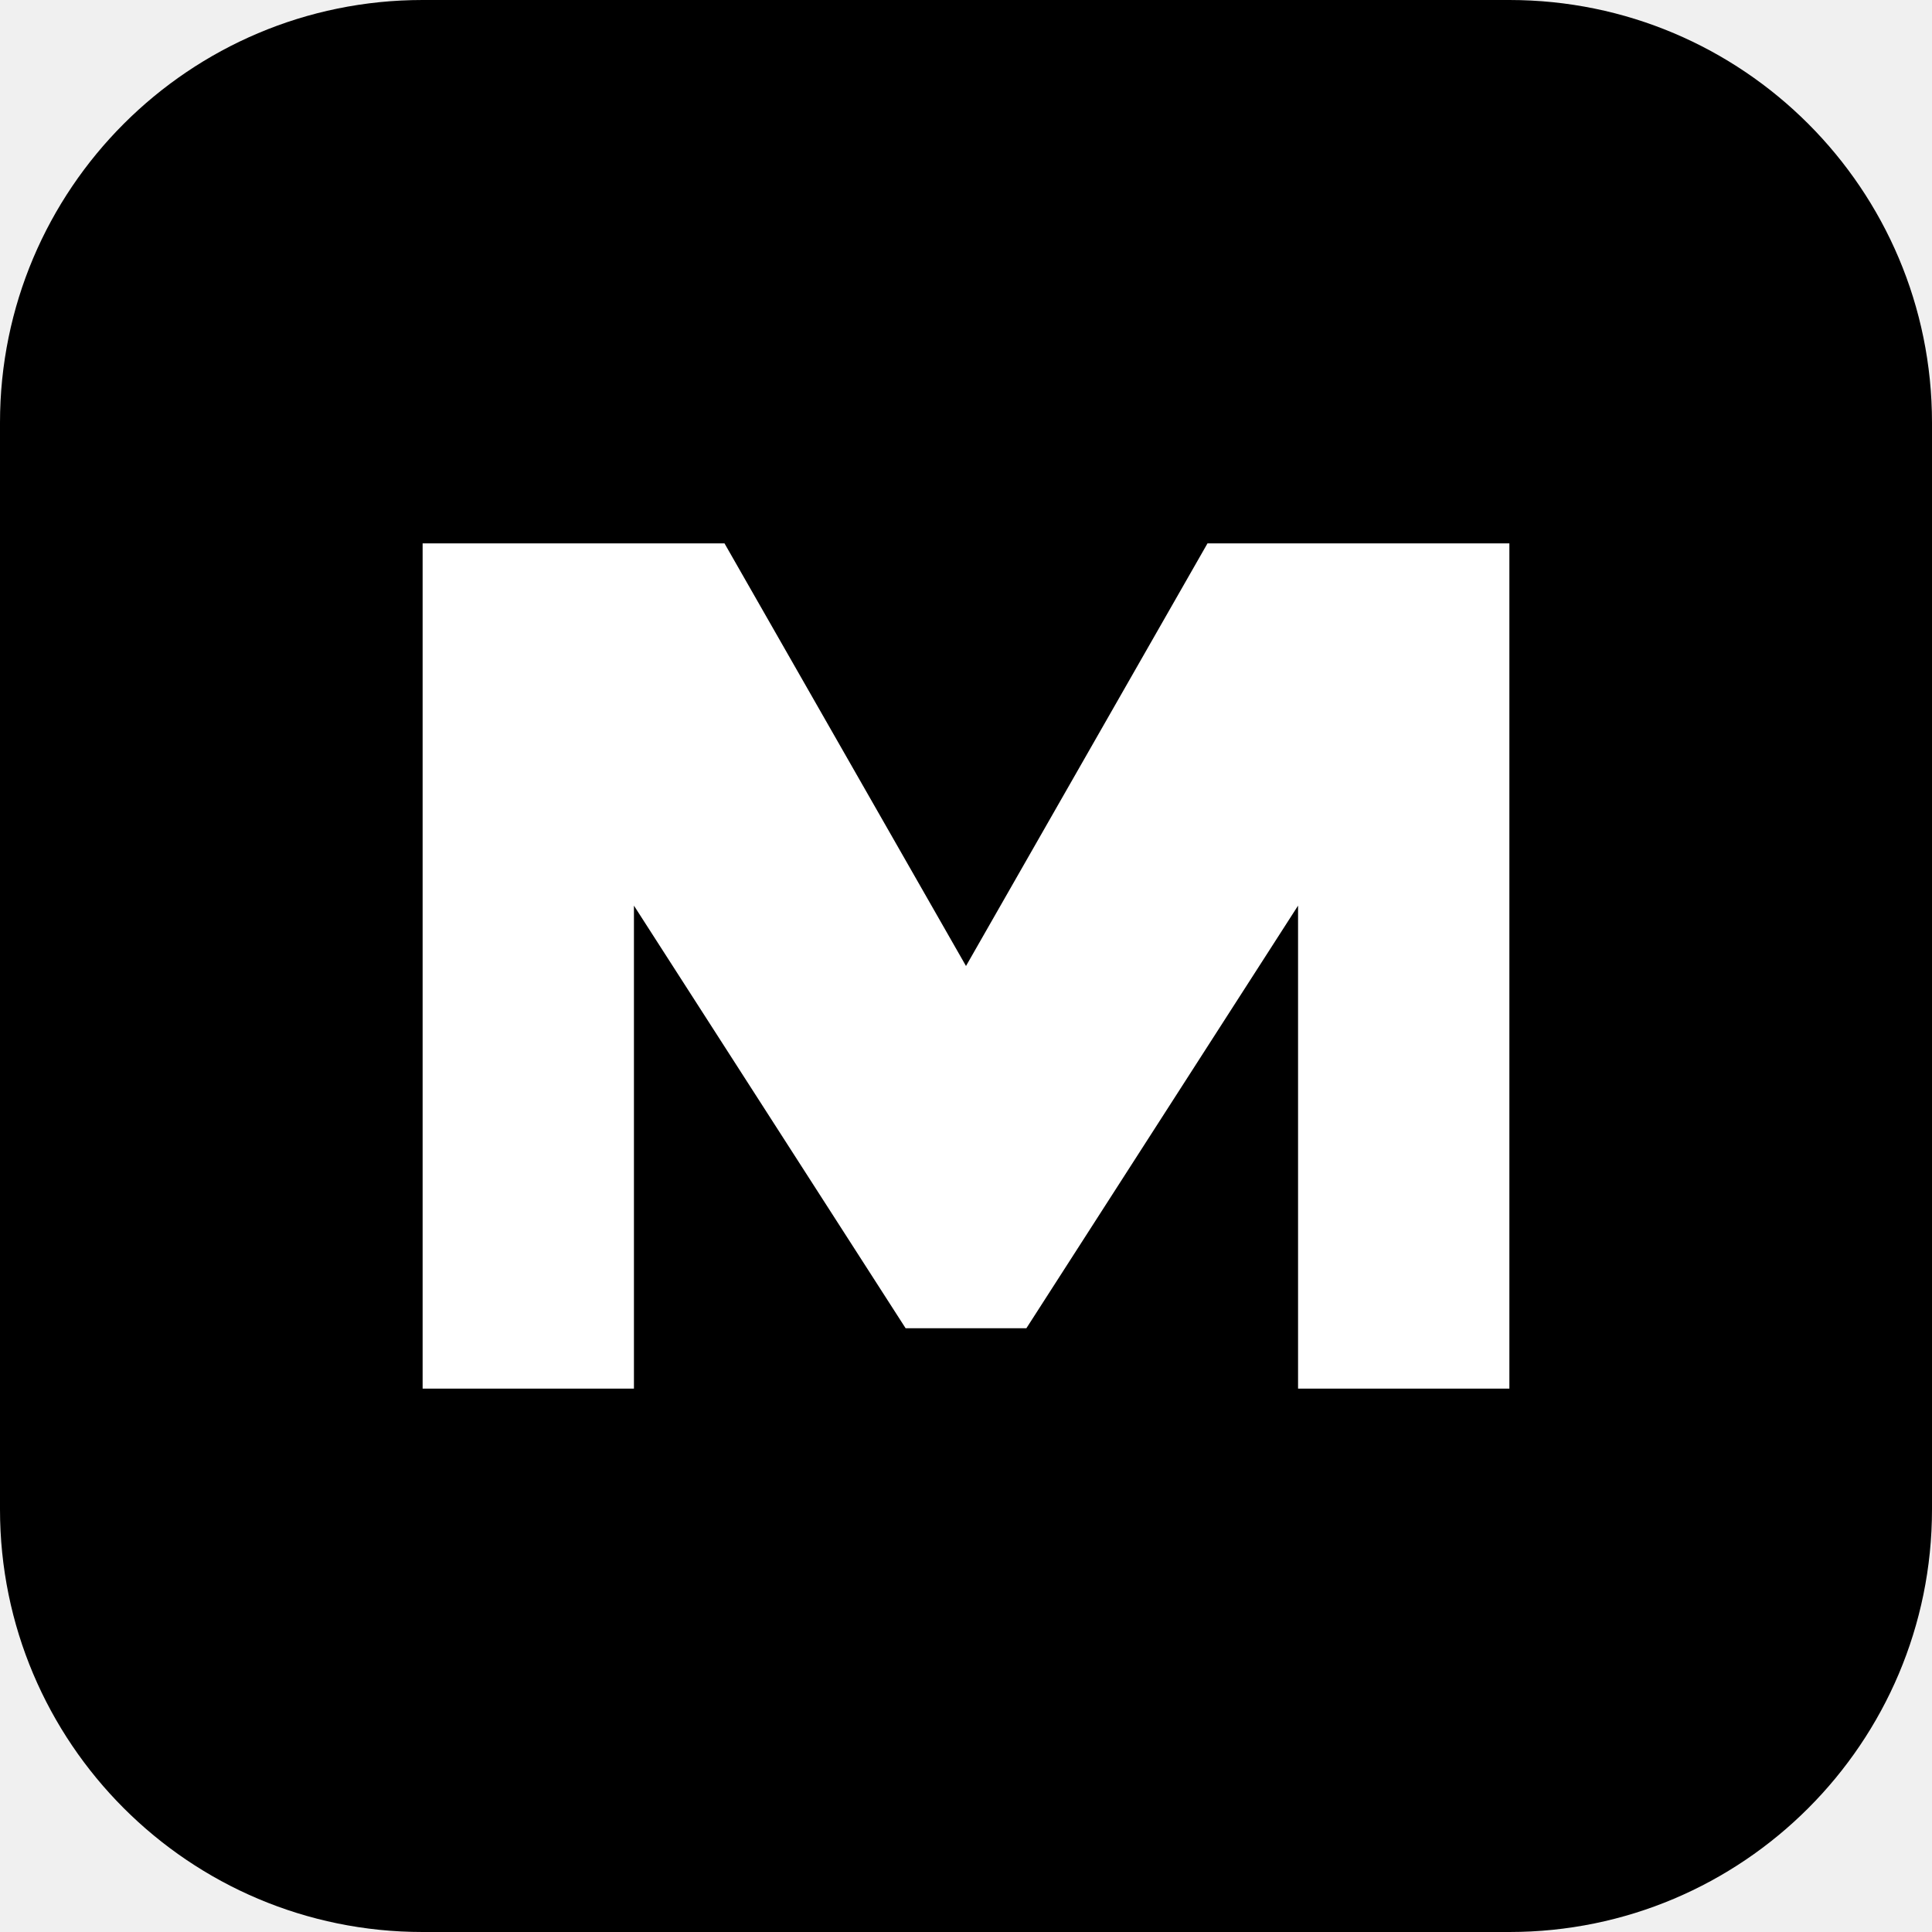
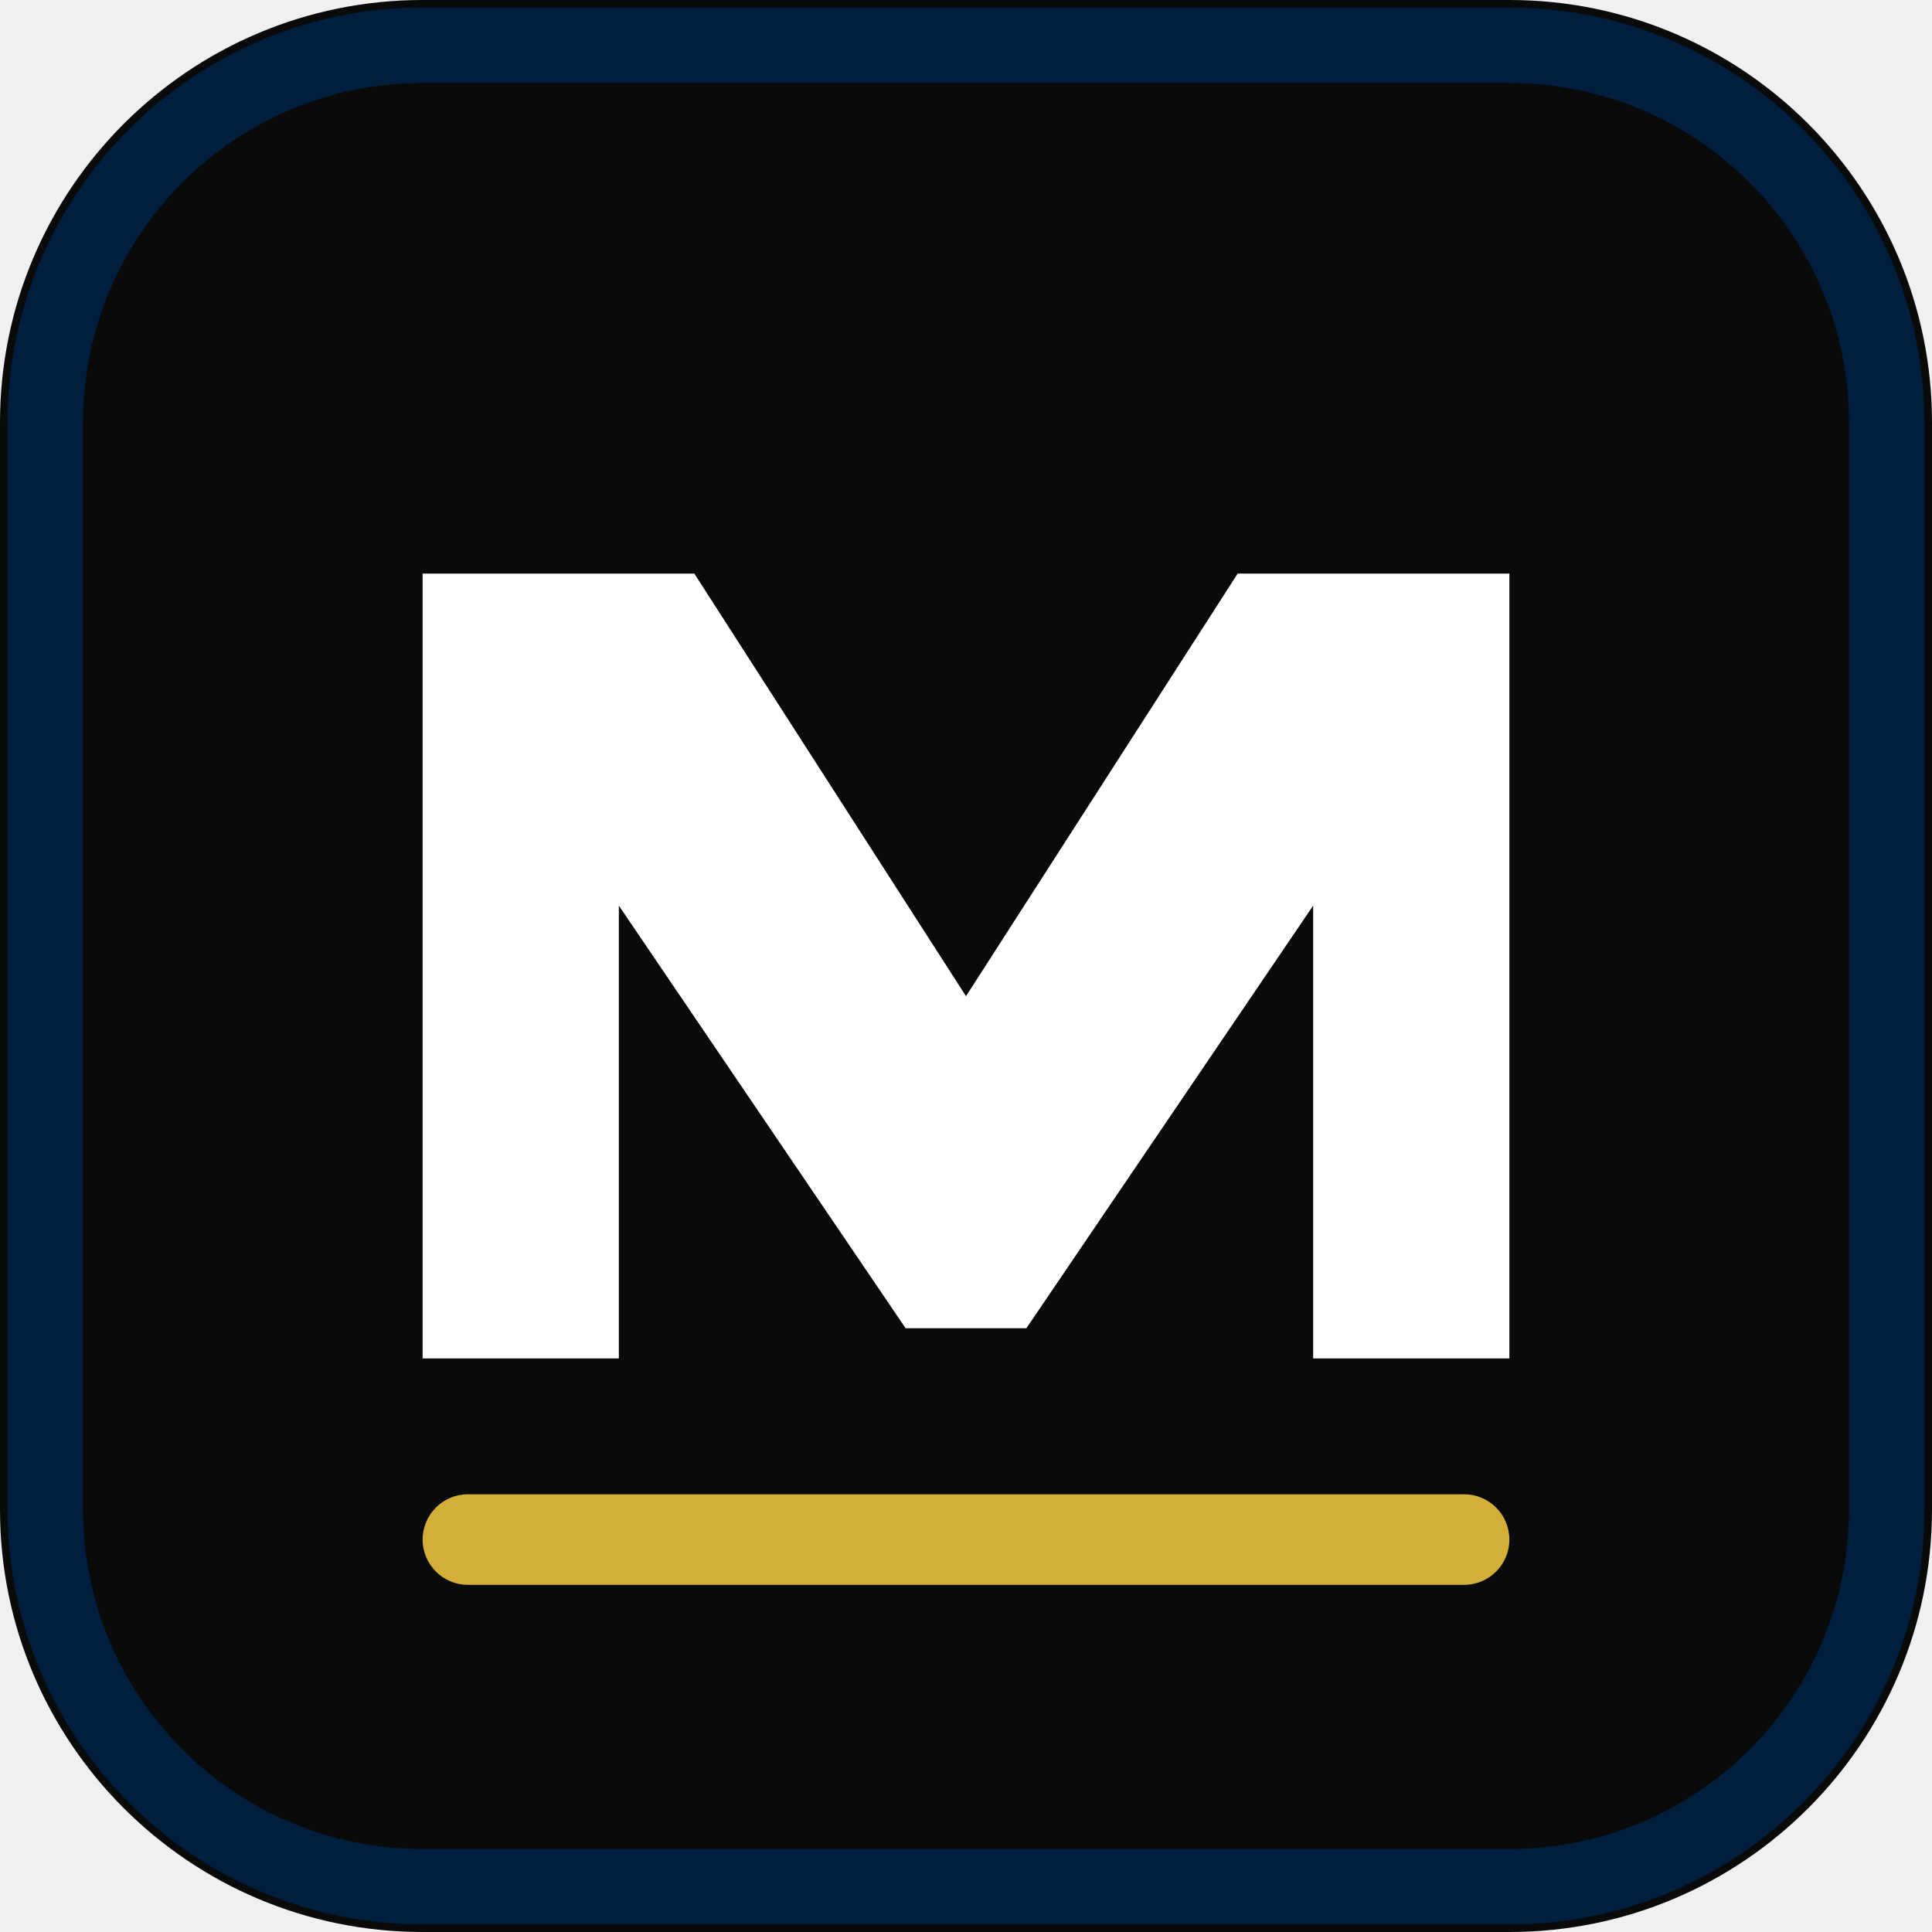
<svg xmlns="http://www.w3.org/2000/svg" viewBox="0 0 64 64">
-   <rect width="64" height="64" rx="14" fill="#000" />
-   <path d="M14 46 V18 L24 18 L32 32 L40 18 L50 18 V46 H43 V30 L34 44 H30 L21 30 V46 Z" fill="#fff" />
+   <rect width="64" height="64" rx="14" fill="#0A0A0A" />
+   <rect x="1.5" y="1.5" width="61" height="61" rx="12.5" fill="none" stroke="#001F3F" stroke-width="2.5" />
+   <path d="M14 45 V19 L23 19 L32 33 L41 19 L50 19 V45 H43.5 V30 L34 44 H30 L20.5 30 V45 Z" fill="#fff" />
+   <rect x="14" y="49.5" width="36" height="3" rx="1.5" fill="#D4AF37" />
</svg>
